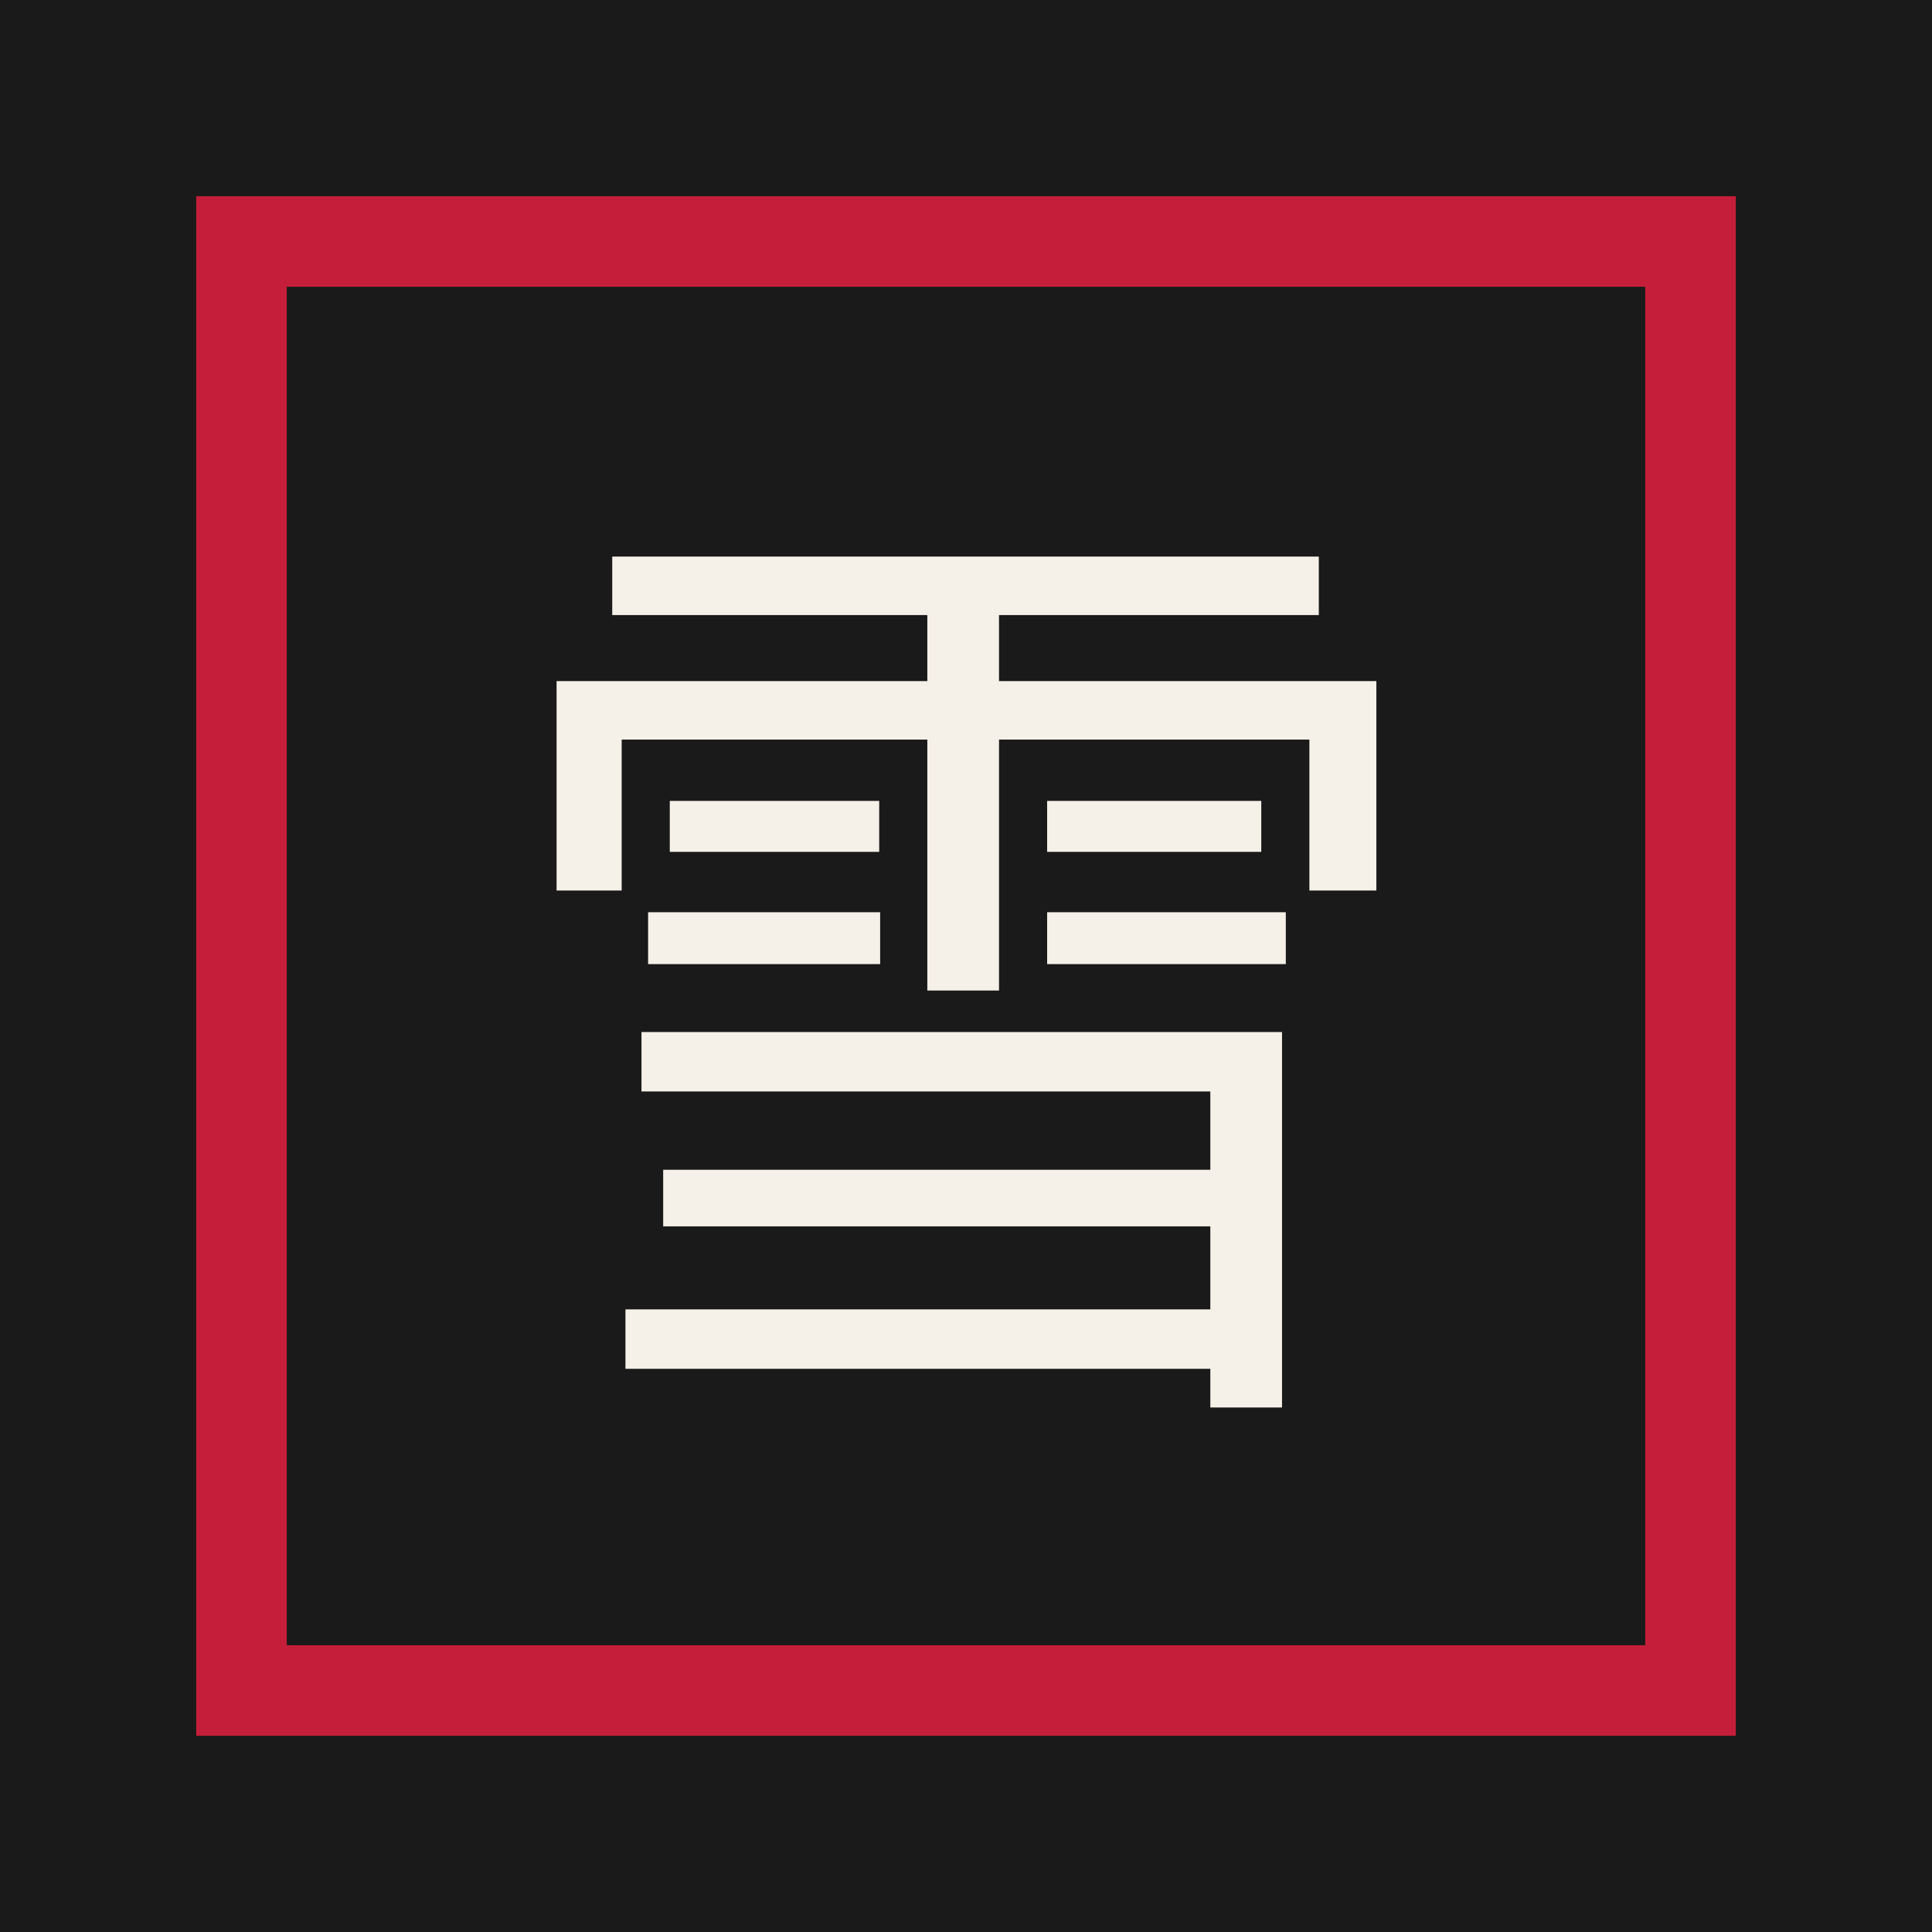
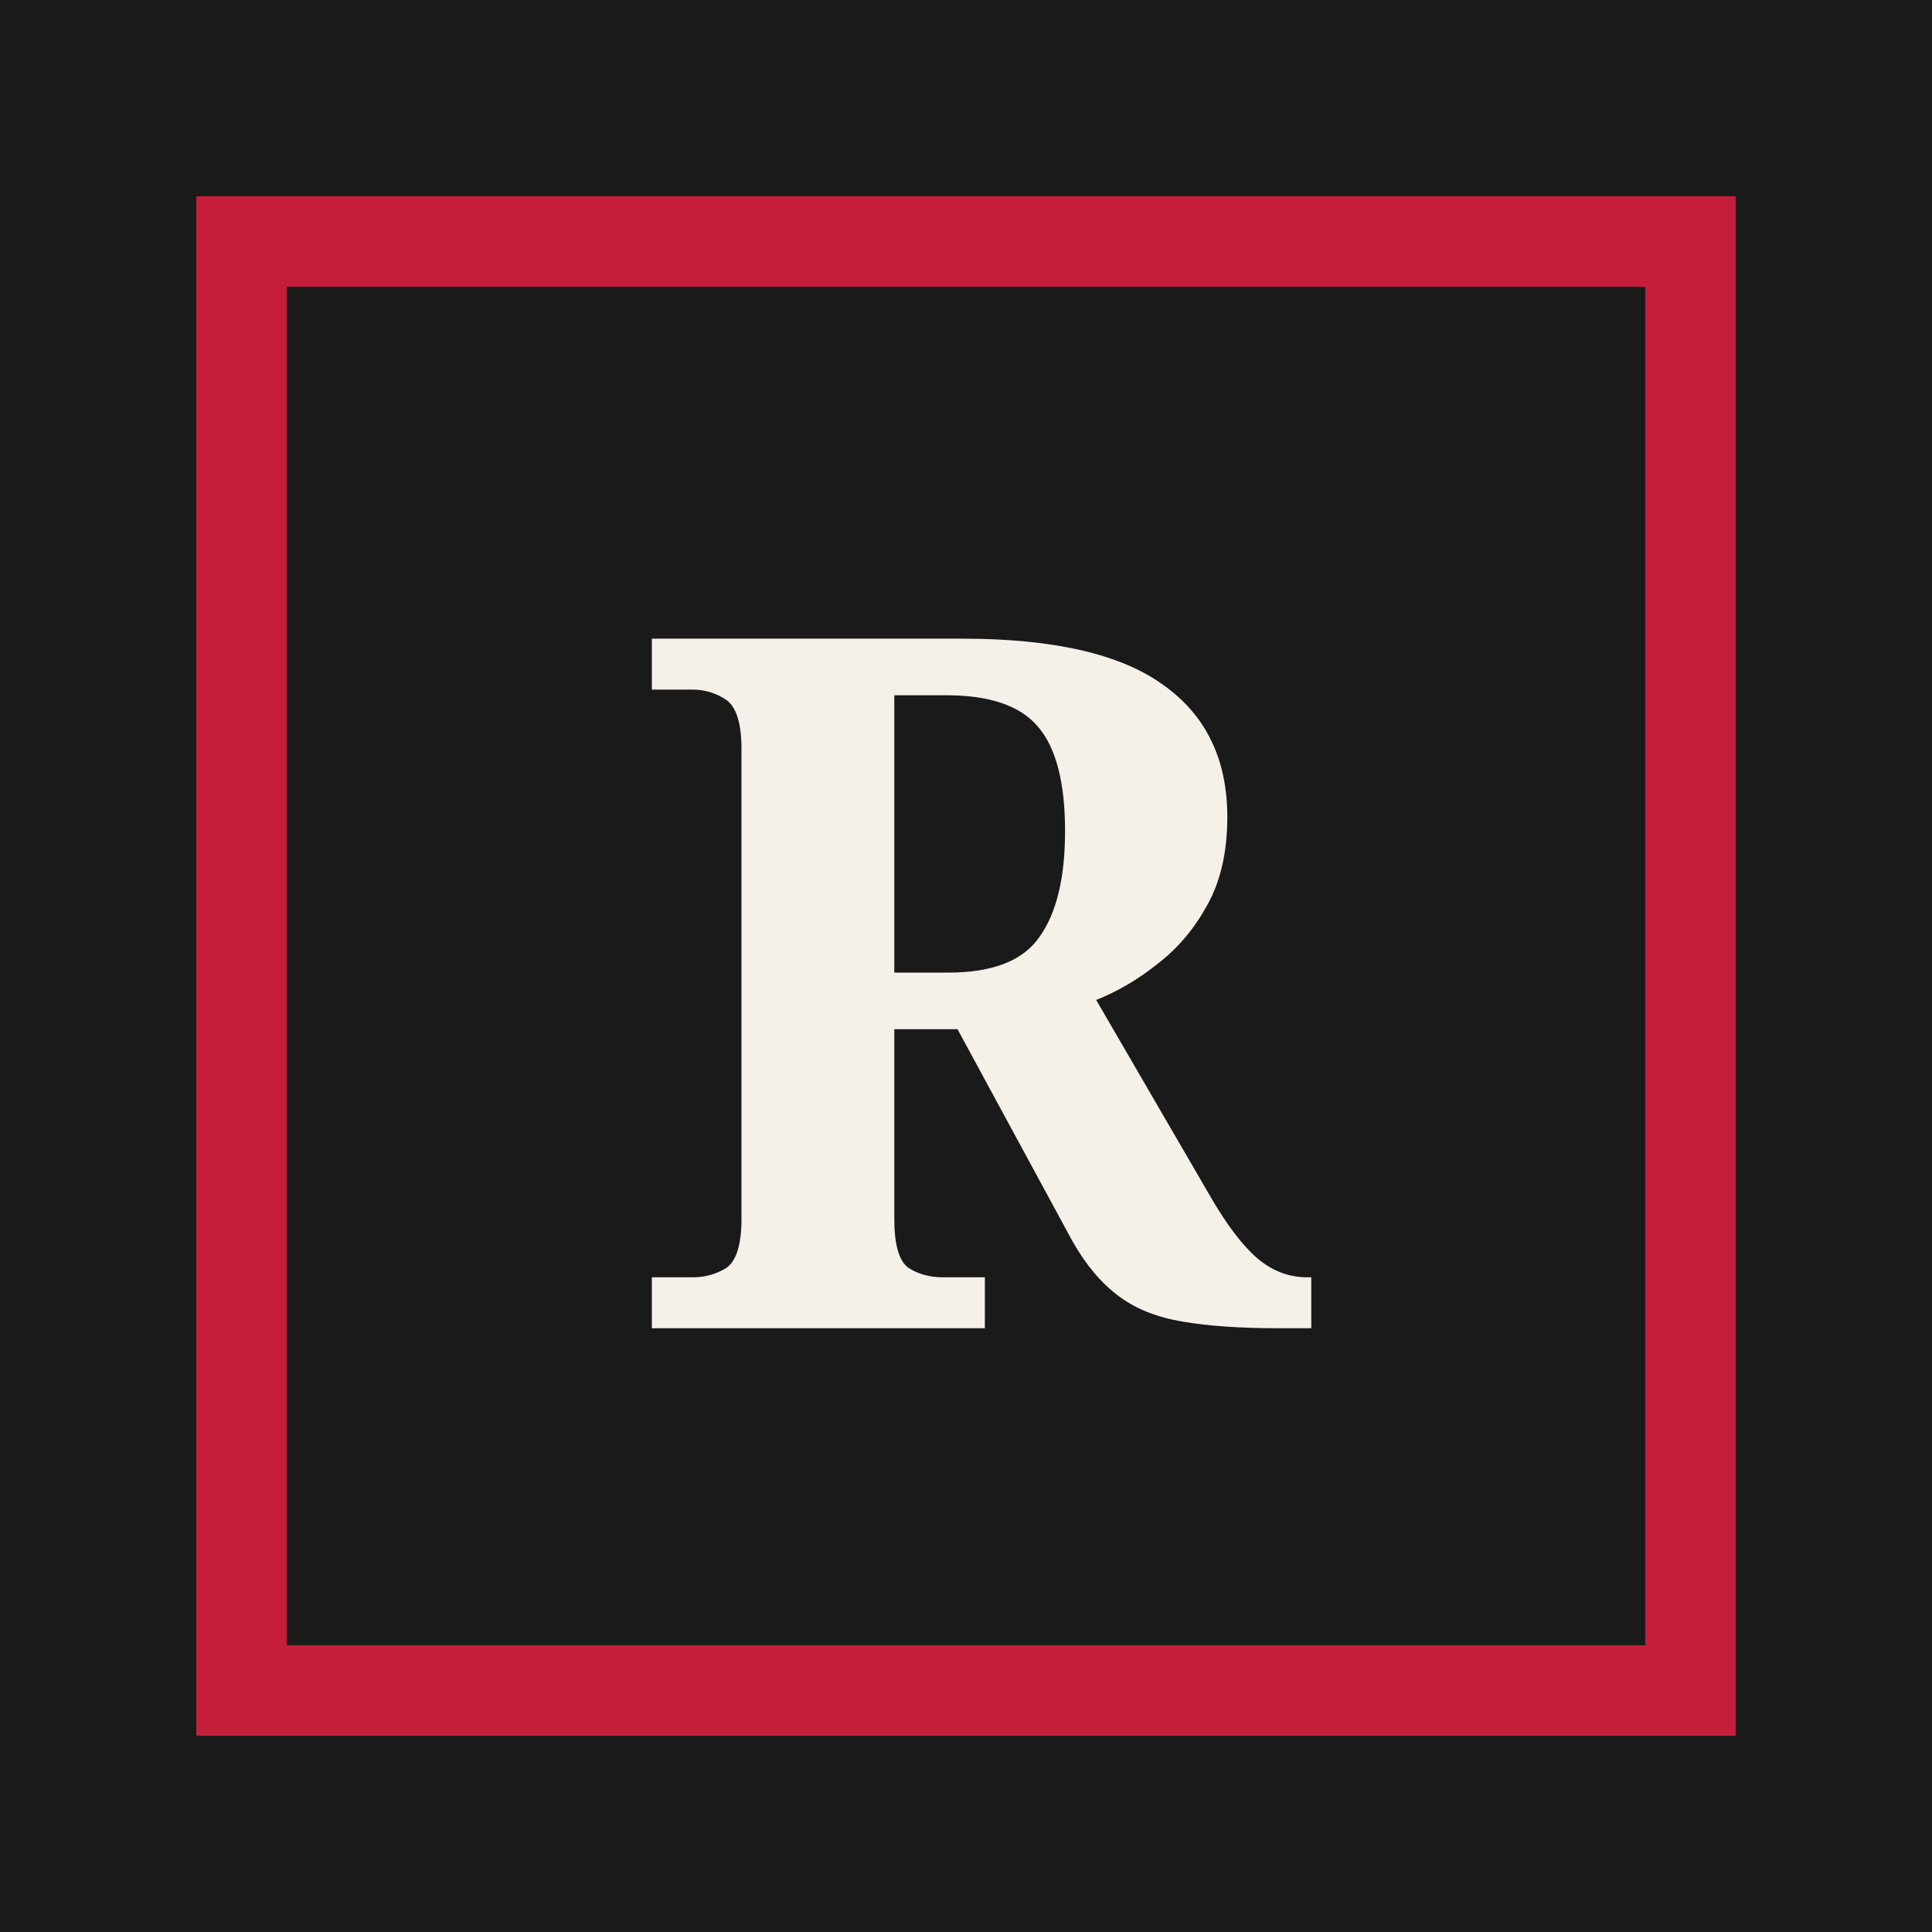
<svg xmlns="http://www.w3.org/2000/svg" viewBox="0 0 32 32">
  <rect width="32" height="32" fill="#1A1A1A" />
  <rect x="4" y="4" width="24" height="24" fill="none" stroke="#C41E3A" stroke-width="1.5" />
-   <text x="16" y="22" font-size="16" text-anchor="middle" fill="#F5F0E8" font-family="serif">雪</text>
+   <text x="16" y="22" font-size="16" text-anchor="middle" fill="#F5F0E8" font-family="serif" font-weight="bold">R</text>
</svg>
